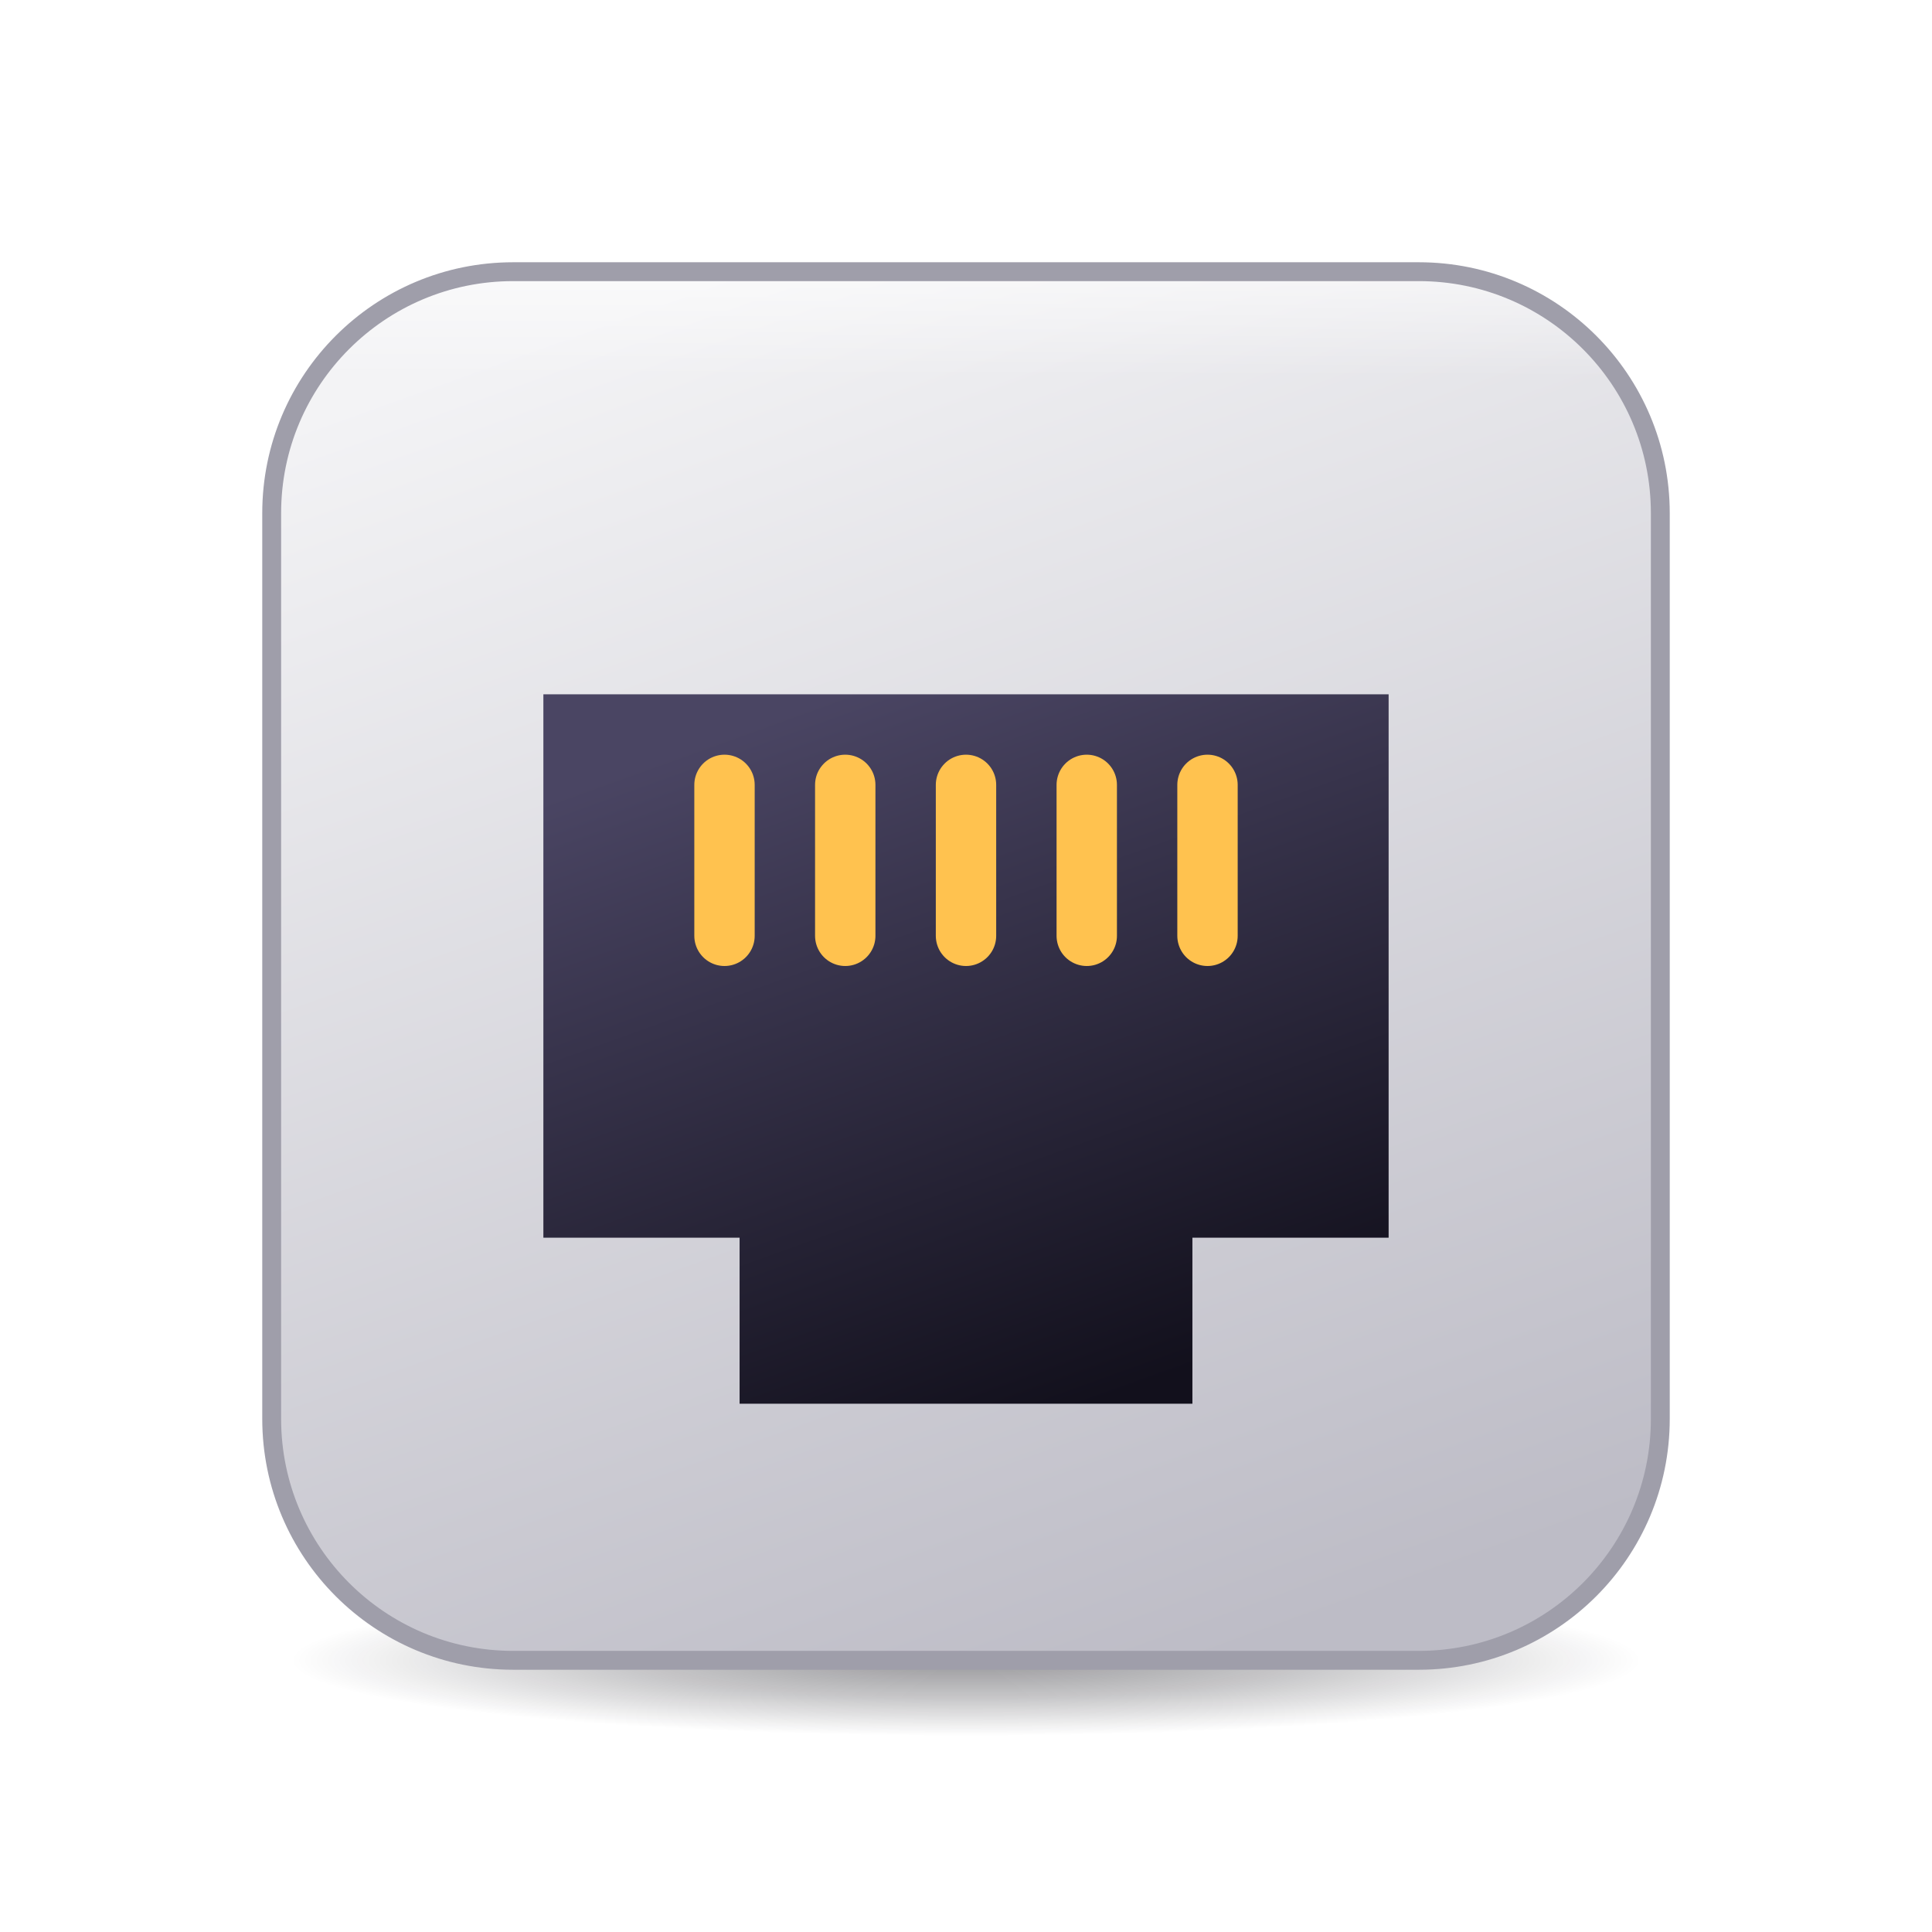
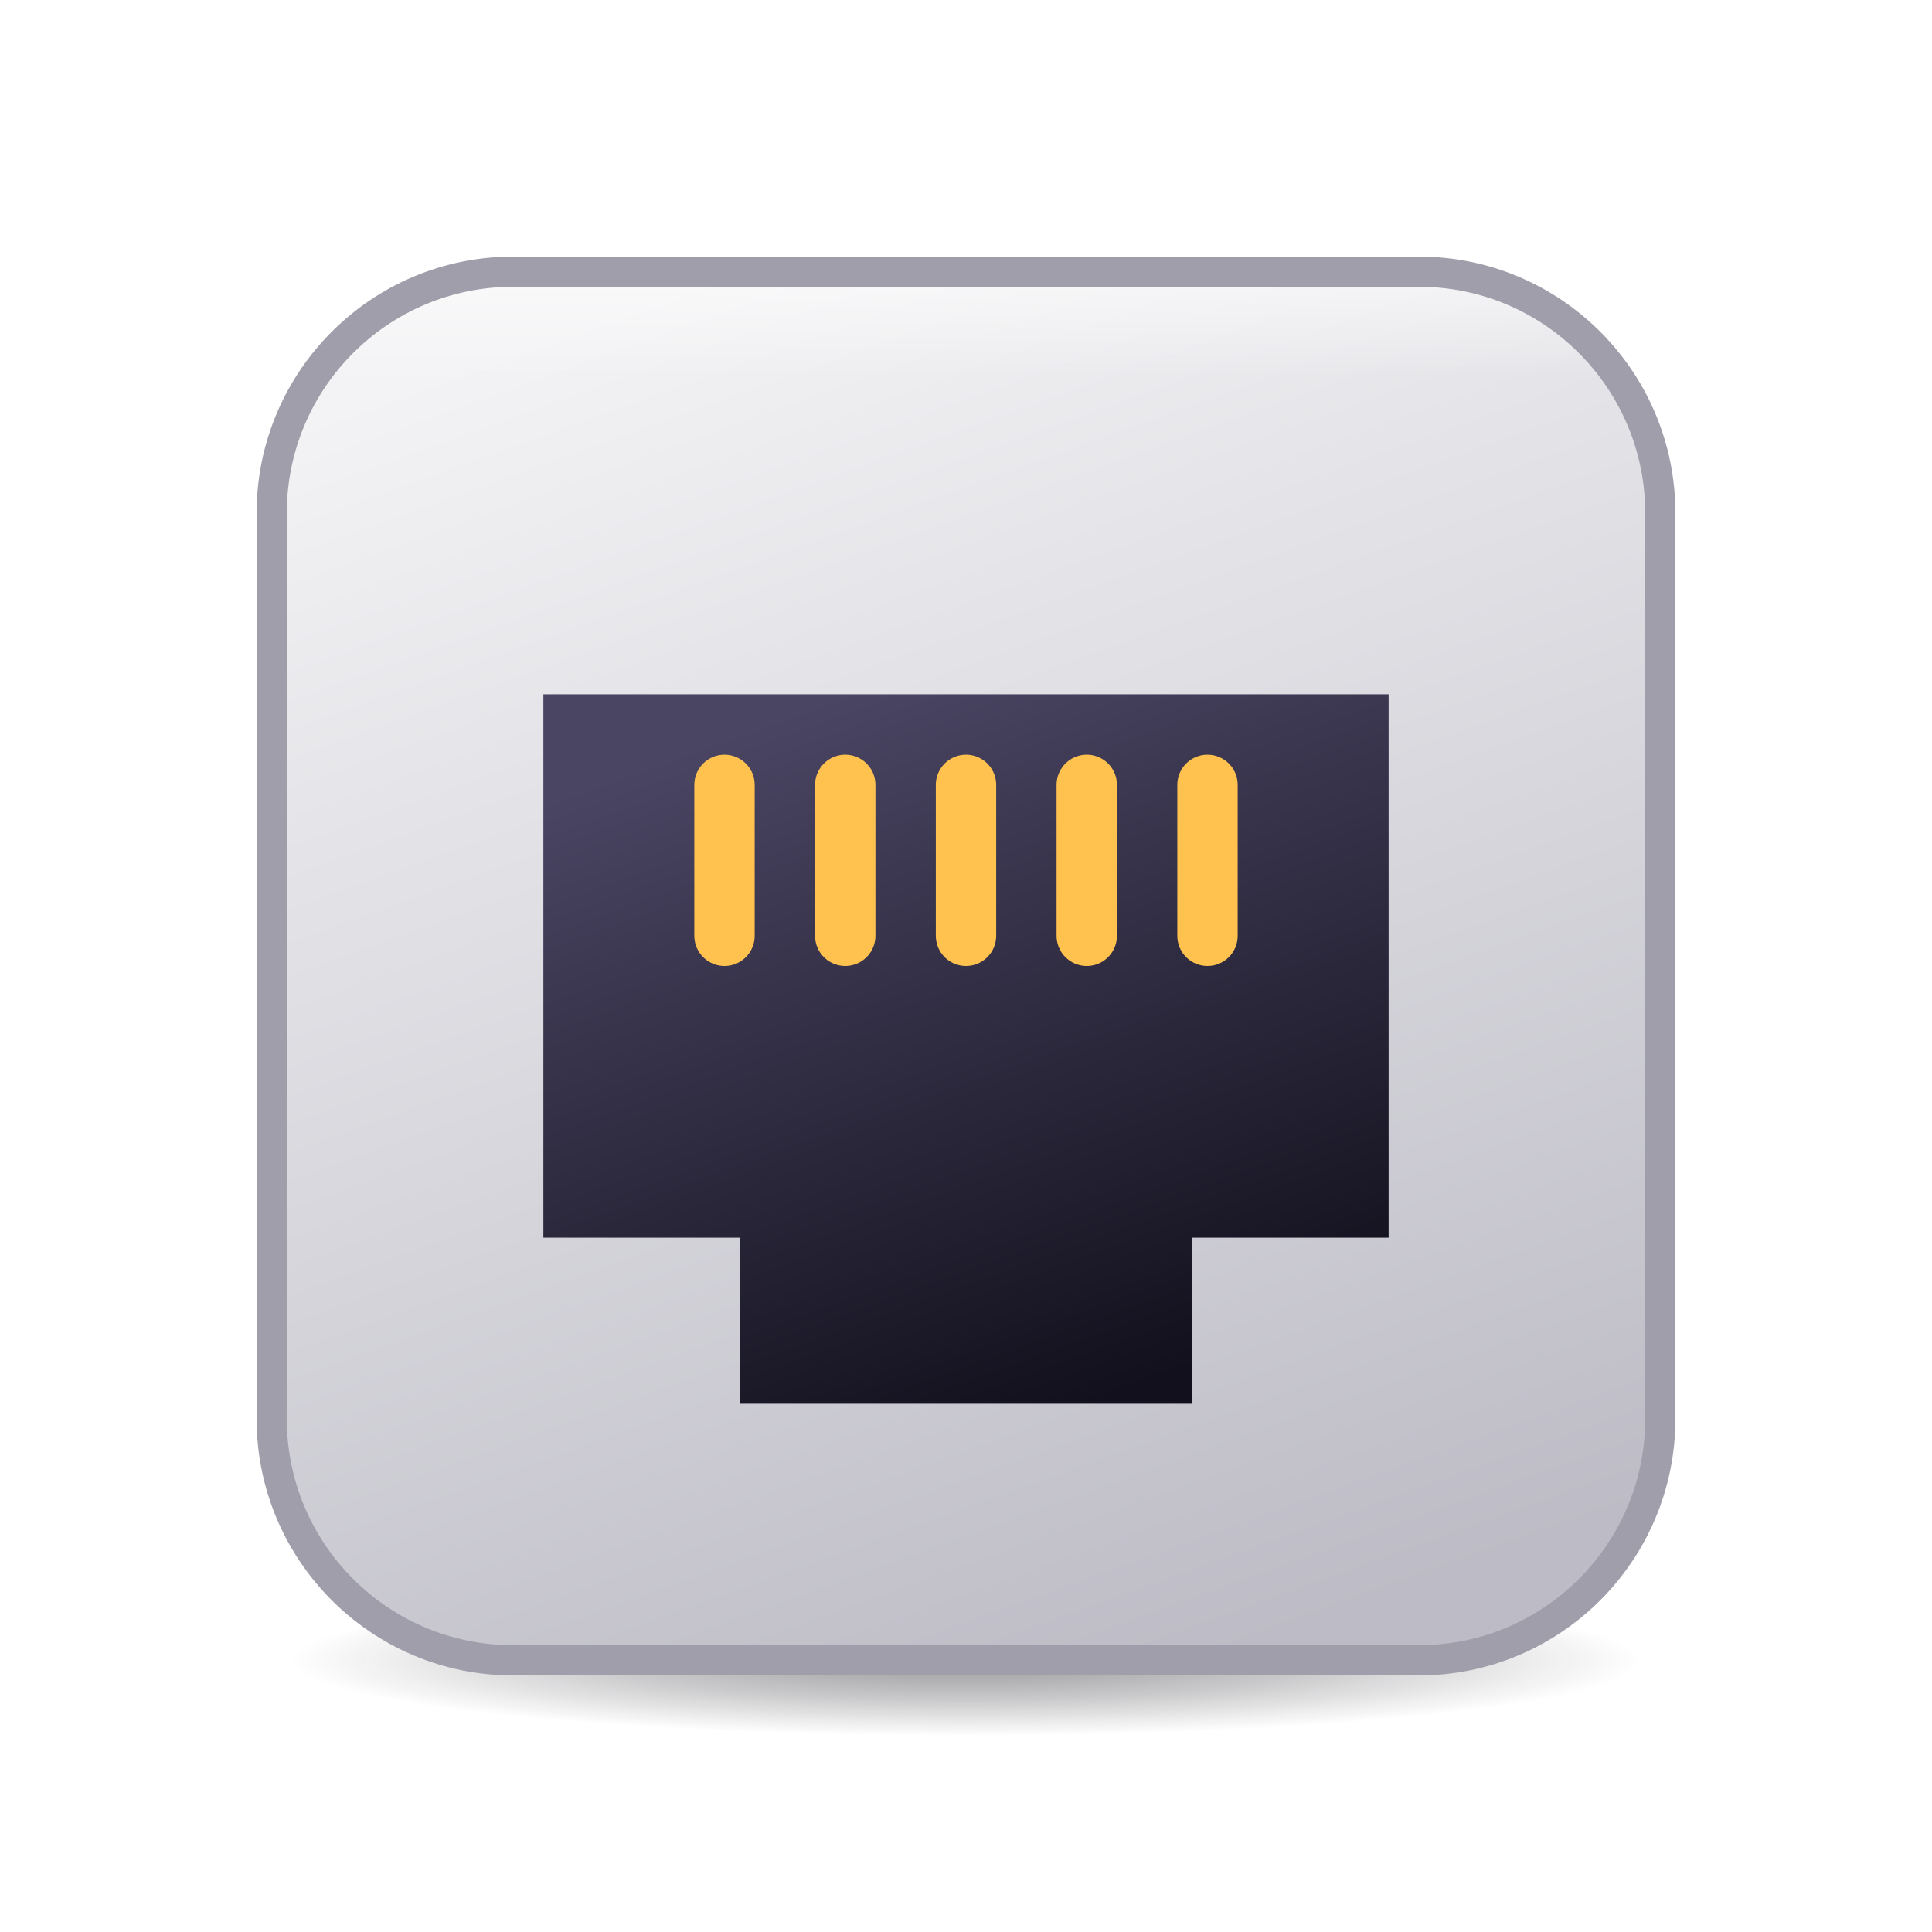
<svg xmlns="http://www.w3.org/2000/svg" width="256" height="256" viewBox="0 0 256 256">
  <defs>
    <radialGradient id="network-wired-shadow" gradientUnits="userSpaceOnUse" cx="0" cy="0" r="1" gradientTransform="translate(128 220) scale(90 10)">
      <stop offset="0" stop-color="#0B0A12" stop-opacity="0.42" />
      <stop offset="0.5" stop-color="#0B0A12" stop-opacity="0.23" />
      <stop offset="1" stop-color="#0B0A12" stop-opacity="0" />
    </radialGradient>
    <linearGradient id="network-wired-metal-body" gradientUnits="userSpaceOnUse" x1="94.88" y1="36" x2="161.12" y2="220">
      <stop offset="0" stop-color="#F3F3F5" />
      <stop offset="1" stop-color="#BDBCC6" />
    </linearGradient>
    <linearGradient id="network-wired-sheen" gradientUnits="userSpaceOnUse" x1="128" y1="36" x2="128" y2="50">
      <stop offset="0" stop-color="#FFFFFF" stop-opacity="0.55" />
      <stop offset="1" stop-color="#FFFFFF" stop-opacity="0" />
    </linearGradient>
    <linearGradient id="network-wired-glass-body" gradientUnits="userSpaceOnUse" x1="111.08" y1="92" x2="144.92" y2="186">
      <stop offset="0" stop-color="#4A4563" />
      <stop offset="1" stop-color="#12101C" />
    </linearGradient>
  </defs>
  <path d="M38 220A90 10 0 1 1 218 220A90 10 0 1 1 38 220Z" fill="url(#network-wired-shadow)" />
  <path d="M68 36H188A32 32 0 0 1 220 68V188A32 32 0 0 1 188 220H68A32 32 0 0 1 36 188V68A32 32 0 0 1 68 36Z" fill="url(#network-wired-metal-body)" />
  <path d="M68 36H188A32 32 0 0 1 220 68V188A32 32 0 0 1 188 220H68A32 32 0 0 1 36 188V68A32 32 0 0 1 68 36Z" fill="url(#network-wired-sheen)" />
-   <path d="M68 36H188A32 32 0 0 1 220 68V188A32 32 0 0 1 188 220H68A32 32 0 0 1 36 188V68A32 32 0 0 1 68 36Z" fill="none" stroke="#9F9EAA" stroke-width="2.5" stroke-linecap="round" stroke-linejoin="round" />
+   <path d="M68 36H188A32 32 0 0 1 220 68V188A32 32 0 0 1 188 220H68A32 32 0 0 1 36 188V68A32 32 0 0 1 68 36Z" fill="none" stroke="#9F9EAA" stroke-width="4" stroke-linecap="round" stroke-linejoin="round" />
  <path d="M72 92H184V164H158V186H98V164H72Z" fill="url(#network-wired-glass-body)" />
  <path d="M96 104L96 124M112 104L112 124M128 104L128 124M144 104L144 124M160 104L160 124" fill="none" stroke="#FFC24F" stroke-width="8" stroke-linecap="round" stroke-linejoin="round" />
</svg>
